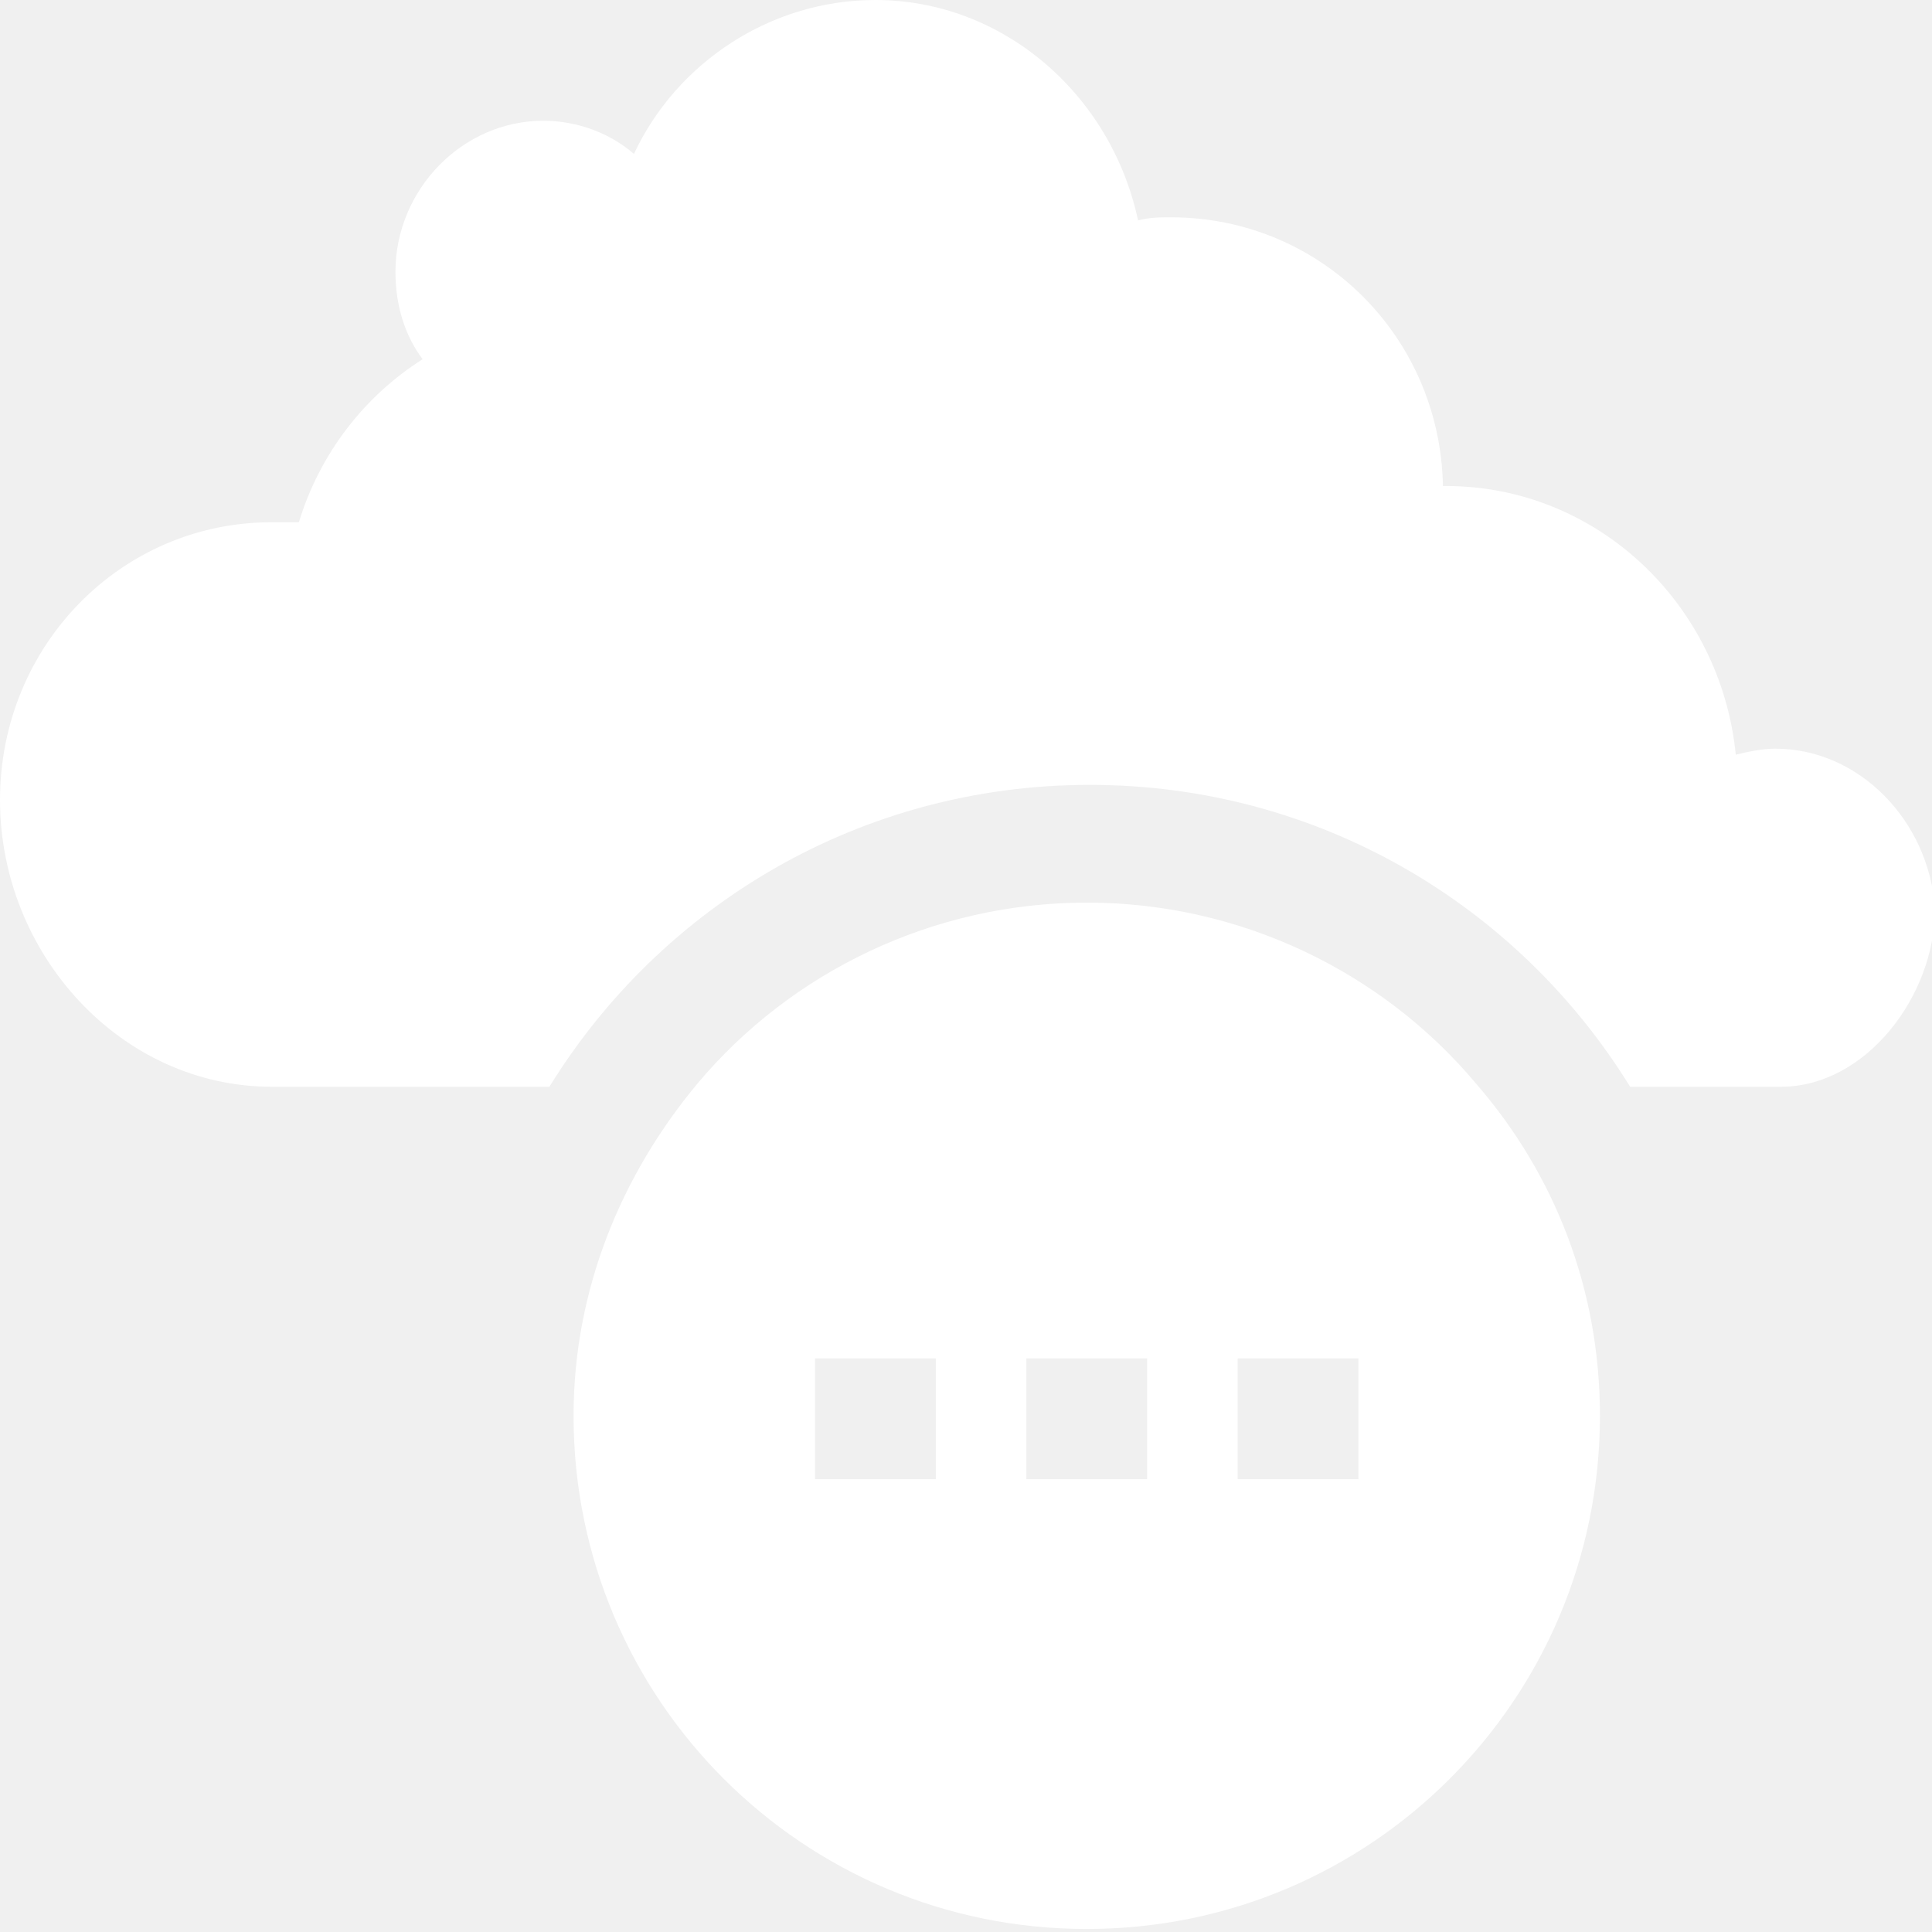
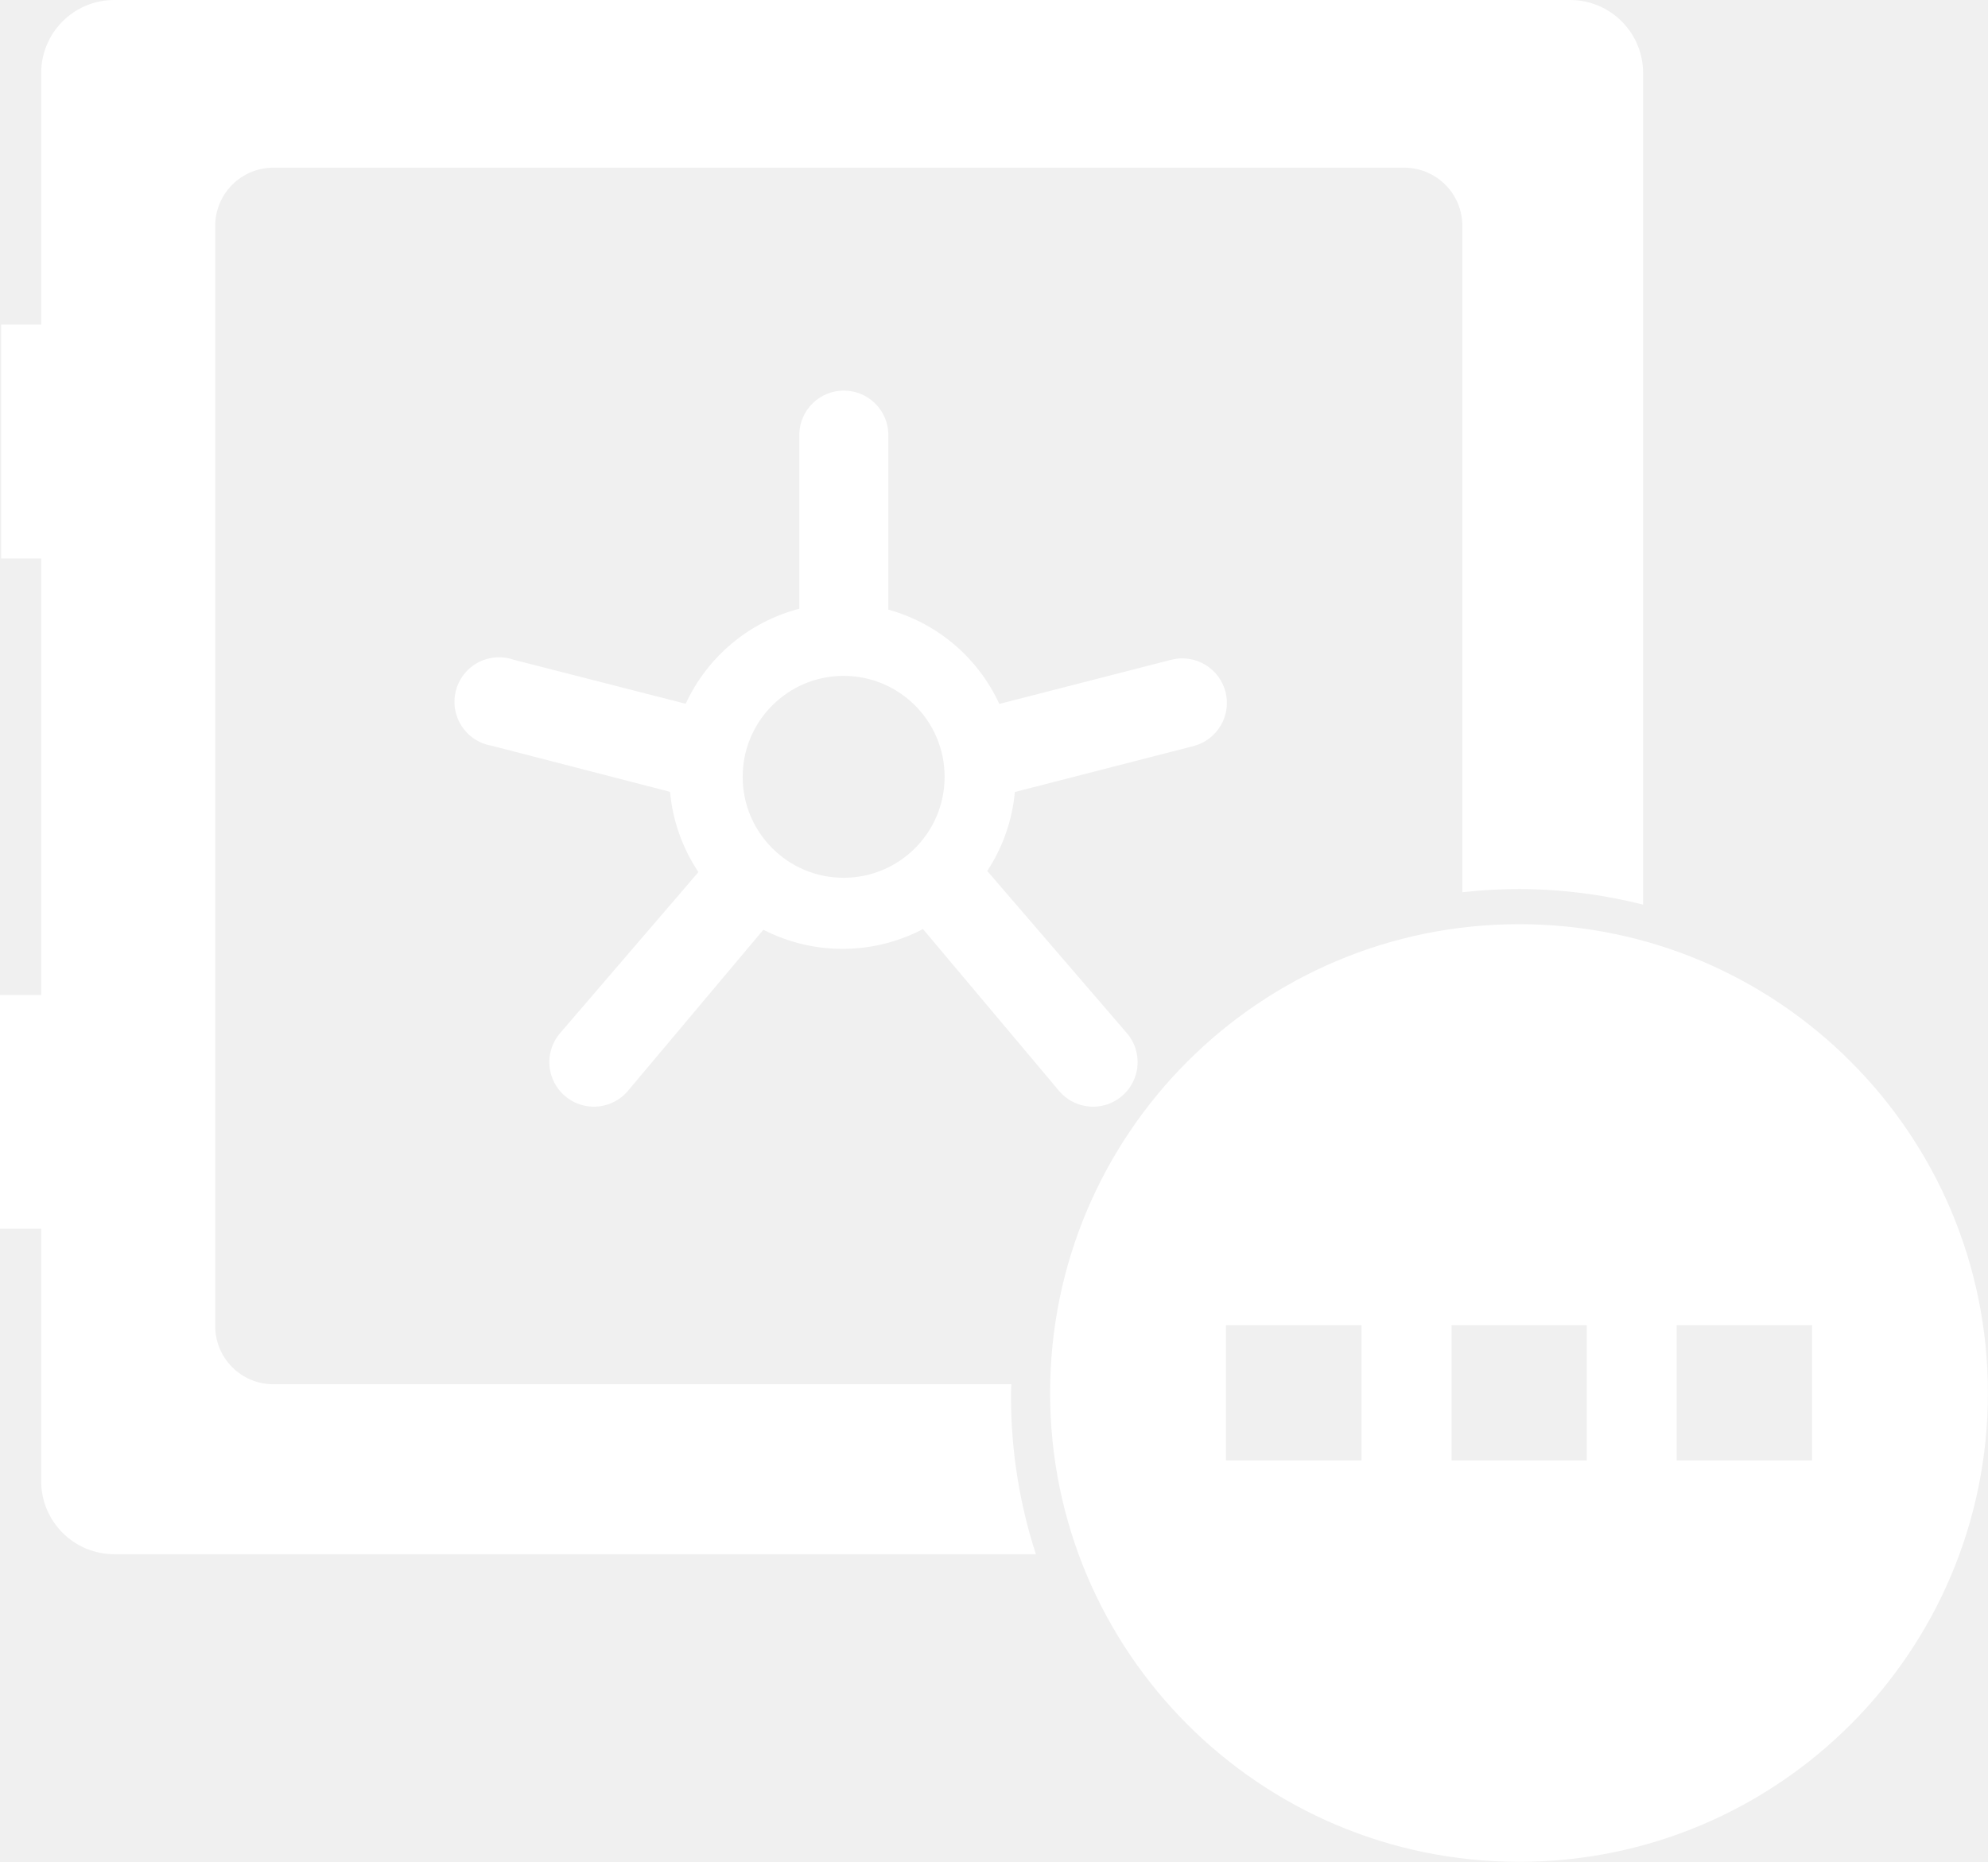
- <svg xmlns="http://www.w3.org/2000/svg" version="1.1" id="Ebene_1" x="0px" y="0px" viewBox="0 0 64 64" enable-background="new 0 0 64 64" xml:space="preserve">
-   <g>
-     <path fill="#FFFFFF" d="M58.8,24.8c-0.4,0-0.9,0.1-1.3,0.2c-0.5-5-4.6-8.9-9.6-8.9h-0.1c-0.1-5-4.1-8.9-9-8.9c-0.4,0-0.7,0-1.1,0.1   C36.8,3.1,33.2,0,29,0c-3.5,0-6.6,2.1-8,5.1C20.2,4.4,19.1,4,18,4c-2.7,0-4.9,2.3-4.9,5c0,1.1,0.3,2.1,0.9,2.9   c-1.9,1.2-3.4,3.1-4.1,5.4c-0.3,0-0.6,0-0.9,0c-5,0-9,4.1-9,9.2s4,9.5,9,9.5h9.2c3.7-6,10.3-10,17.9-10s14.2,4,17.9,10h5   c2.8,0,5.1-3,5.1-5.9C63.9,27.2,61.6,24.8,58.8,24.8z" />
-     <path fill="#FFFFFF" d="M48.9,35.9c-3.1-3.7-7.8-6-12.9-6s-9.8,2.3-12.9,6c-2.5,3-4.1,6.8-4.1,11c0,9.4,7.6,17,17,17   c9.4,0,17-7.6,17-17C53,42.7,51.5,38.9,48.9,35.9z M31,49h-4v-4h4V49z M38,49h-4v-4h4V49z M45,49h-4v-4h4V49z" />
-   </g>
+ <svg xmlns="http://www.w3.org/2000/svg" id="Layer_1" data-name="Layer 1" viewBox="0 0 254.38 238.28">
+   <defs>
+     <style>.cls-1{fill:#fff;}</style>
+   </defs>
+   <path class="cls-1" d="M161.07,86.63a5.71,5.71,0,0,0-6.94-4.1l-22,5.65a22.14,22.14,0,0,0-14.2-12.07V53.54a5.7,5.7,0,0,0-11.39,0V76A22.16,22.16,0,0,0,92,88.16L70,82.53a5.7,5.7,0,1,0-2.83,11L90,99.43a22,22,0,0,0,3.63,10.27h0L76,130.23a5.7,5.7,0,1,0,8.66,7.41l17.28-20.56h0a22.15,22.15,0,0,0,20.87-.33l-.45.24,17.36,20.65a5.7,5.7,0,1,0,8.66-7.41l-17.82-20.7,0,.07a22.07,22.07,0,0,0,3.56-10.15L157,93.57A5.71,5.71,0,0,0,161.07,86.63Zm-48.86,23.8a12.92,12.92,0,1,1,12.92-12.92A12.92,12.92,0,0,1,112.21,110.43Z" transform="translate(-4.26 1.91)" />
+   <path class="cls-1" d="M133.63,176.91c0-.55,0-1.1.05-1.66H39.24a7.44,7.44,0,0,1-7.44-7.44V27a7.44,7.44,0,0,1,7.44-7.45h144.7A7.44,7.44,0,0,1,191.38,27v85.28a66.74,66.74,0,0,1,7.25-.41,65.41,65.41,0,0,1,15.88,2V7.44a9.35,9.35,0,0,0-9.35-9.35H18.88A9.35,9.35,0,0,0,9.53,7.44v32.2H4.41V69.57H9.53v55.86H4.26v29.92H9.53v32.3A9.35,9.35,0,0,0,18.88,197H136.81A65.05,65.05,0,0,1,133.63,176.91Z" transform="translate(-4.26 1.91)" />
+   <path class="cls-1" d="M198.63,116.37a60,60,0,1,0,60,60A60,60,0,0,0,198.63,116.37ZM178.47,185H161.13V167.7h17.34Zm28.83,0H190V167.7H207.3Zm28.83,0H218.8V167.7h17.33Z" transform="translate(-4.26 1.91)" />
</svg>
